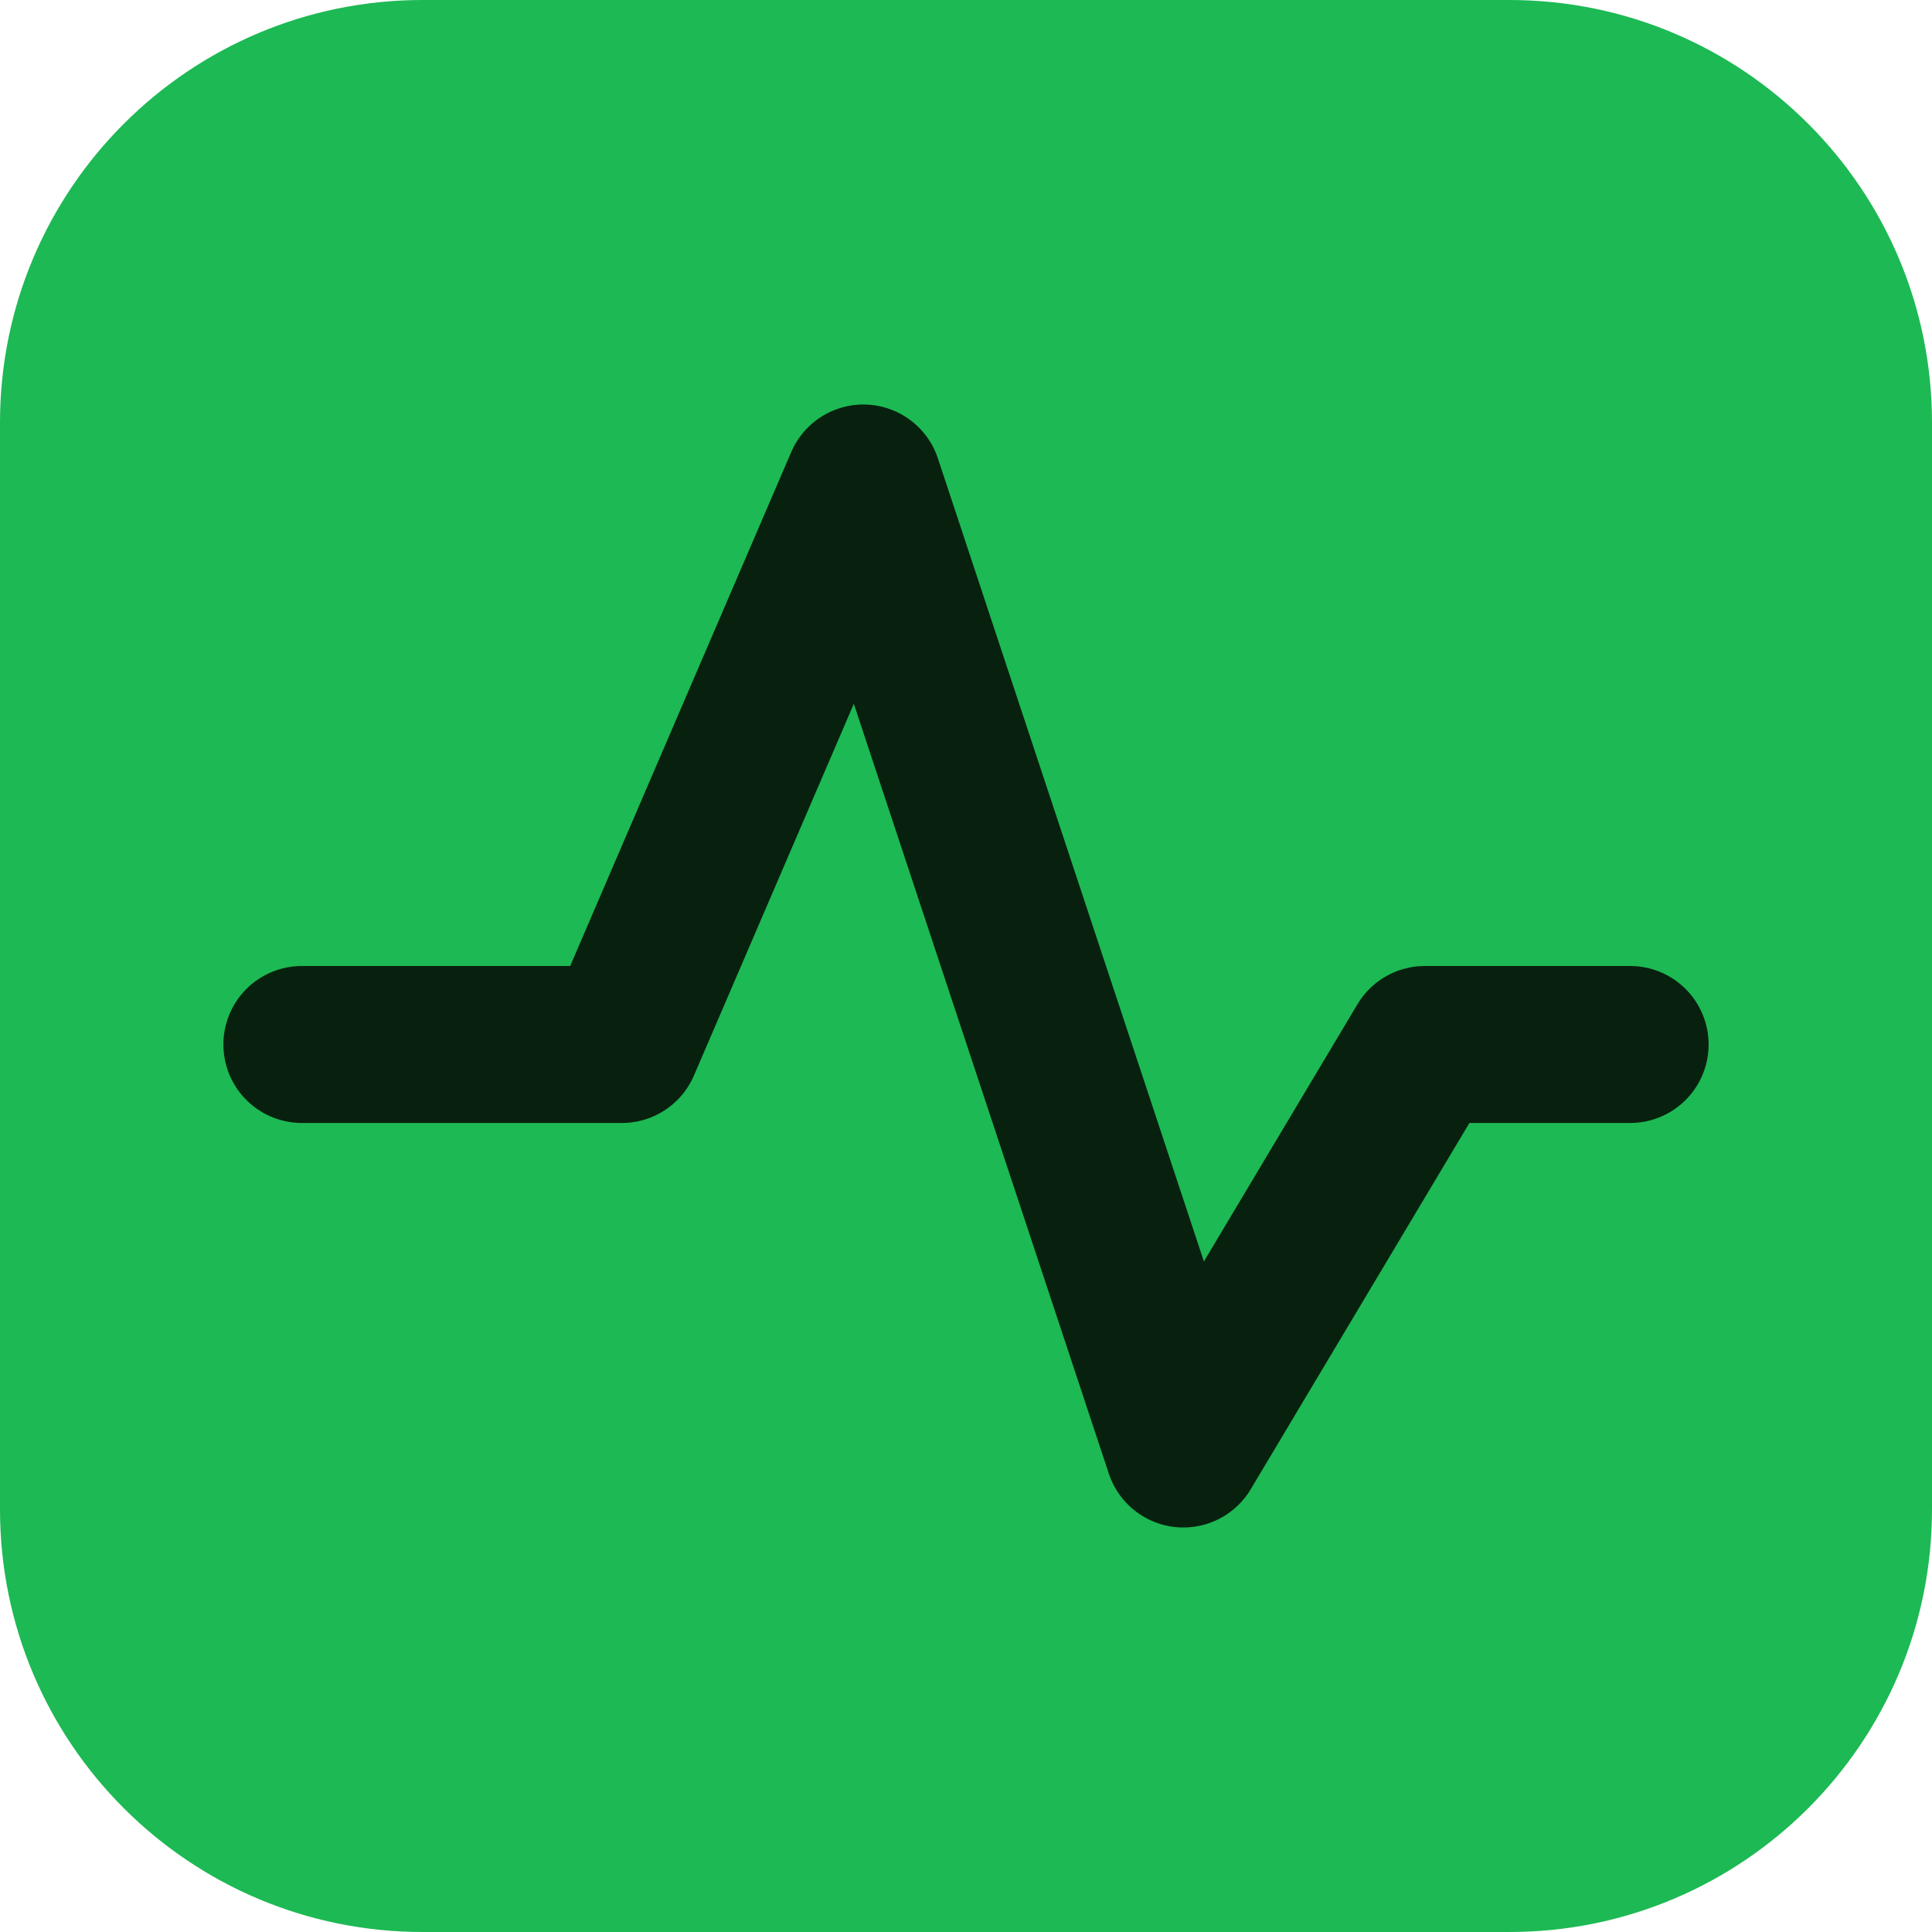
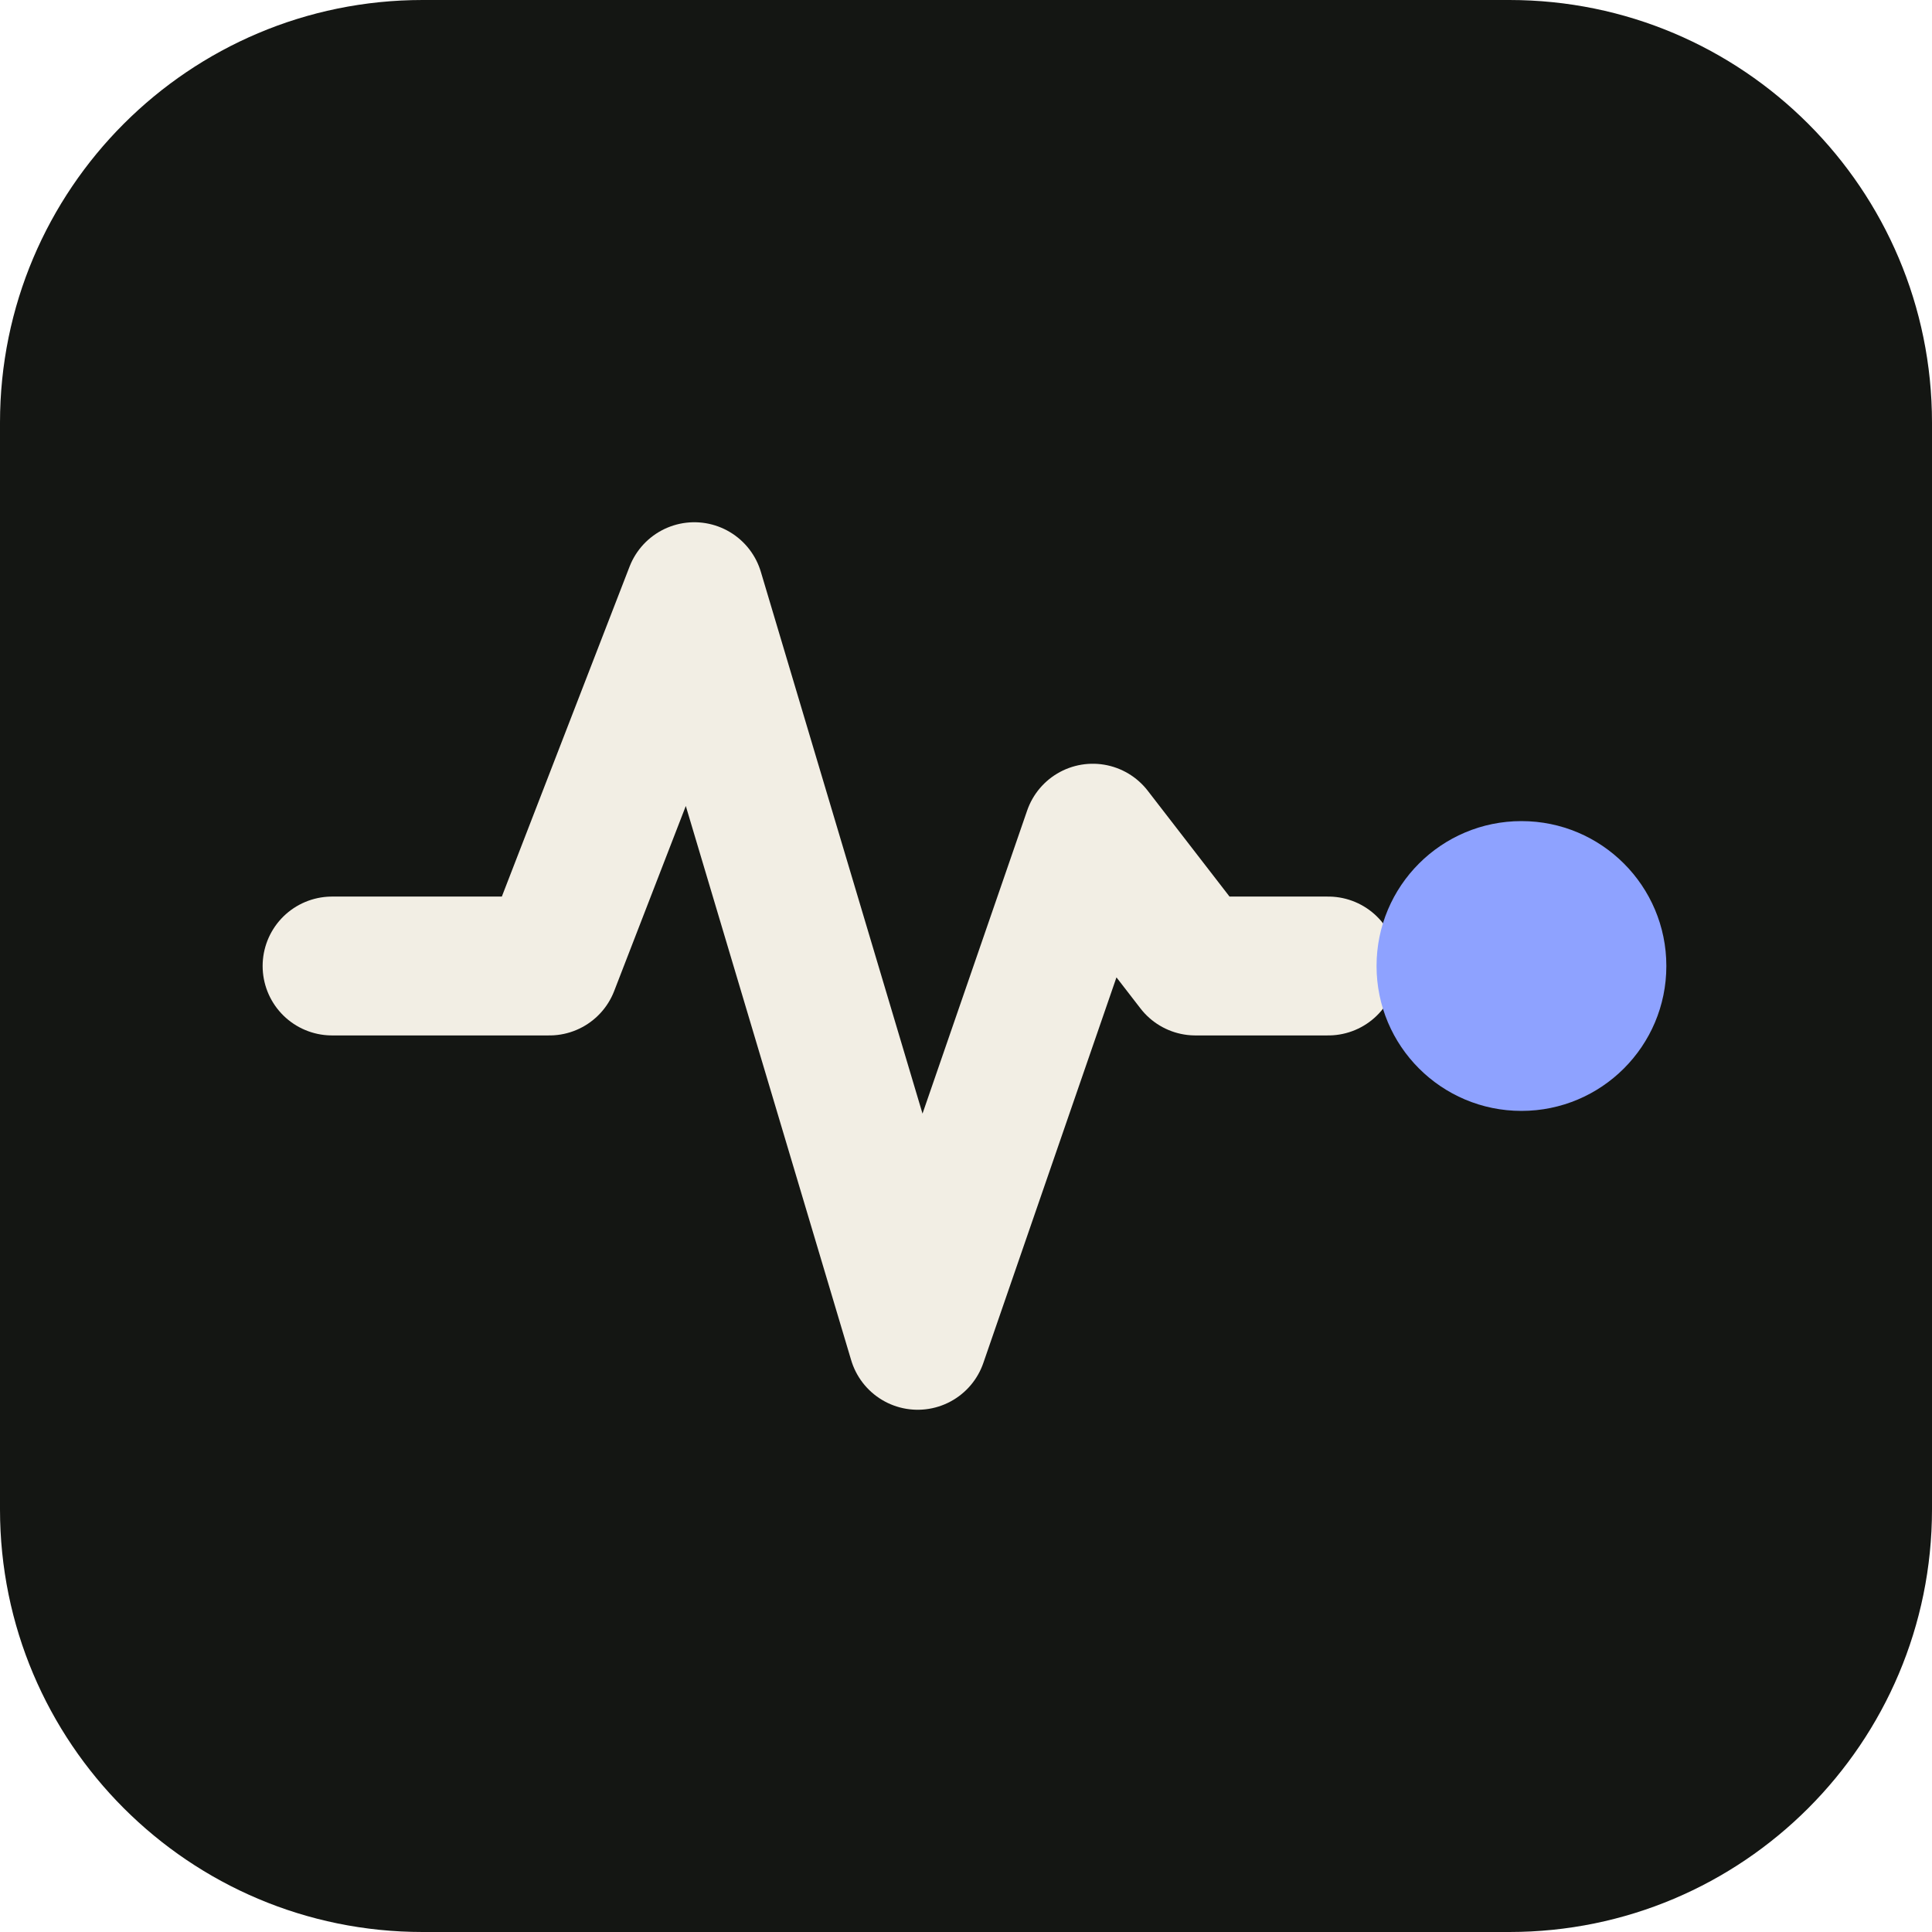
<svg xmlns="http://www.w3.org/2000/svg" viewBox="0 0 32 32" width="32" height="32">
-   <rect width="32" height="32" rx="7" fill="#1db954" />
-   <path d="M5 17.3h5.3l4-9.3 5.3 16 4-6.7H27" fill="none" stroke="#08210f" stroke-width="2.6" stroke-linecap="round" stroke-linejoin="round" />
+   <rect width="32" height="32" rx="7" fill="#141613" />
+   <path d="M5.5 16h3.6l2.4-6.2 3.7 12.4 2.9-8.4 1.7 2.2H22" fill="none" stroke="#f2eee4" stroke-width="2.3" stroke-linecap="round" stroke-linejoin="round" />
+   <circle cx="25.2" cy="16" r="2.4" fill="#8ea2ff" />
</svg>
